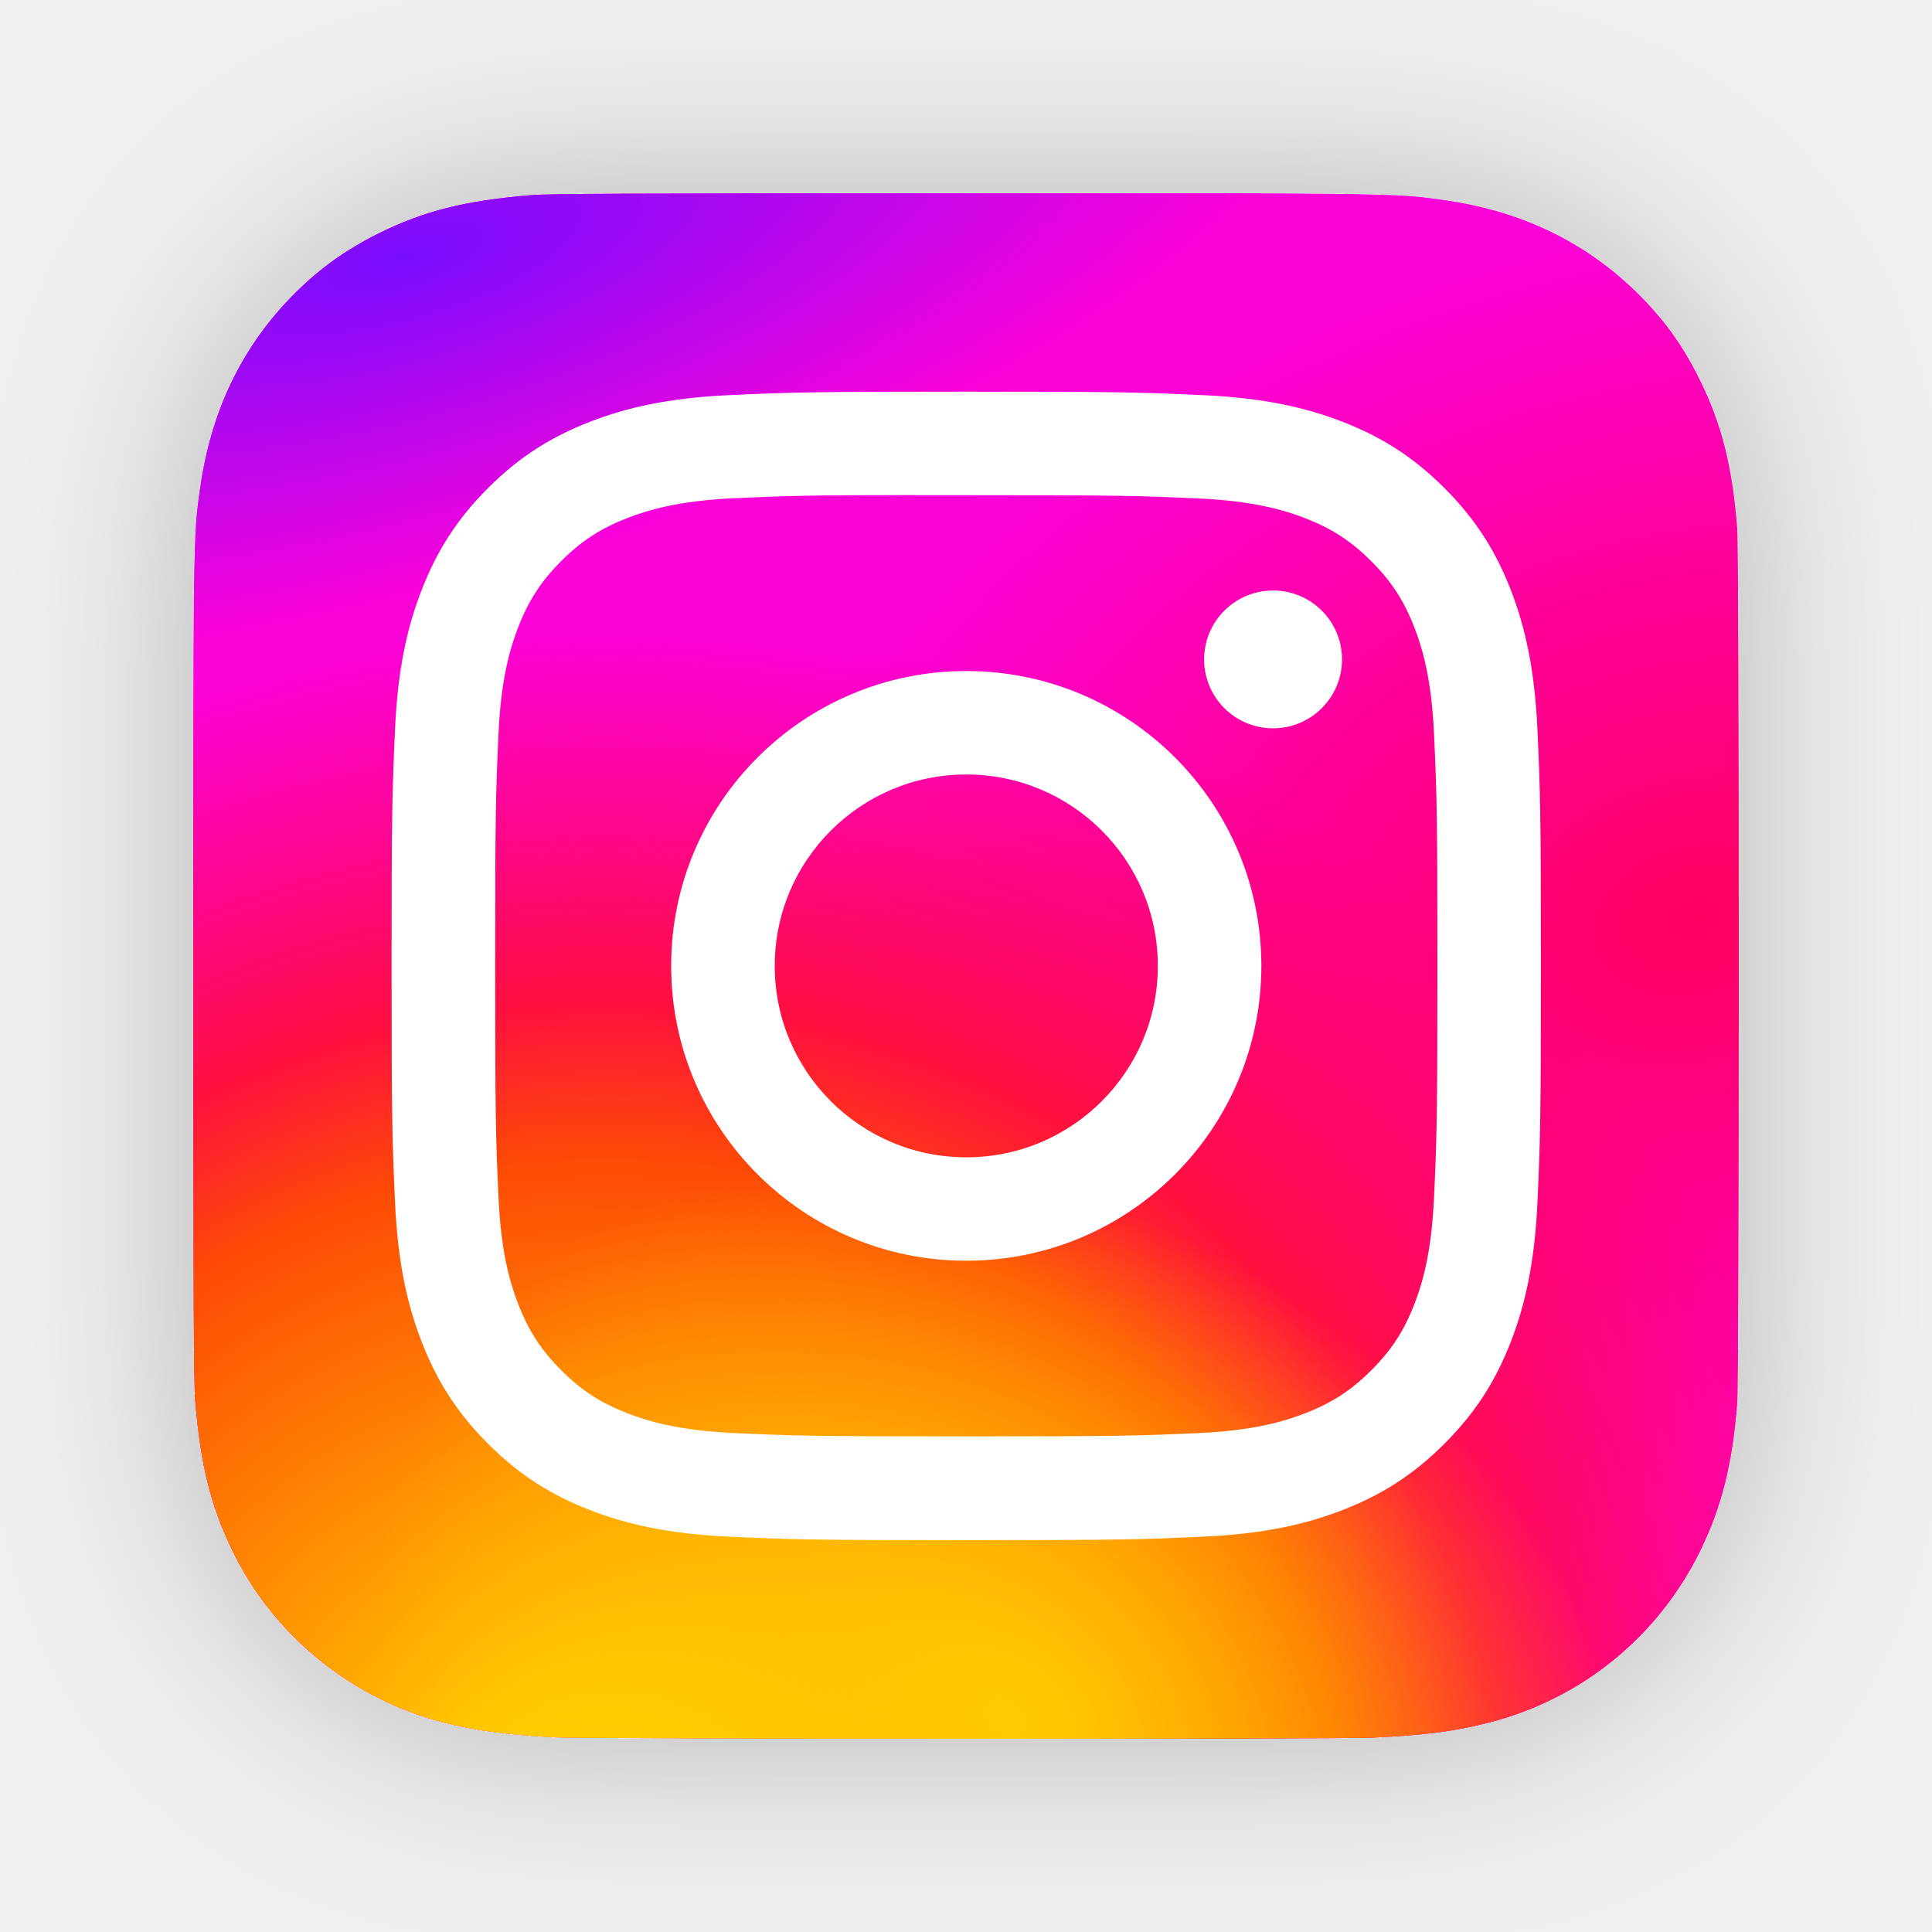
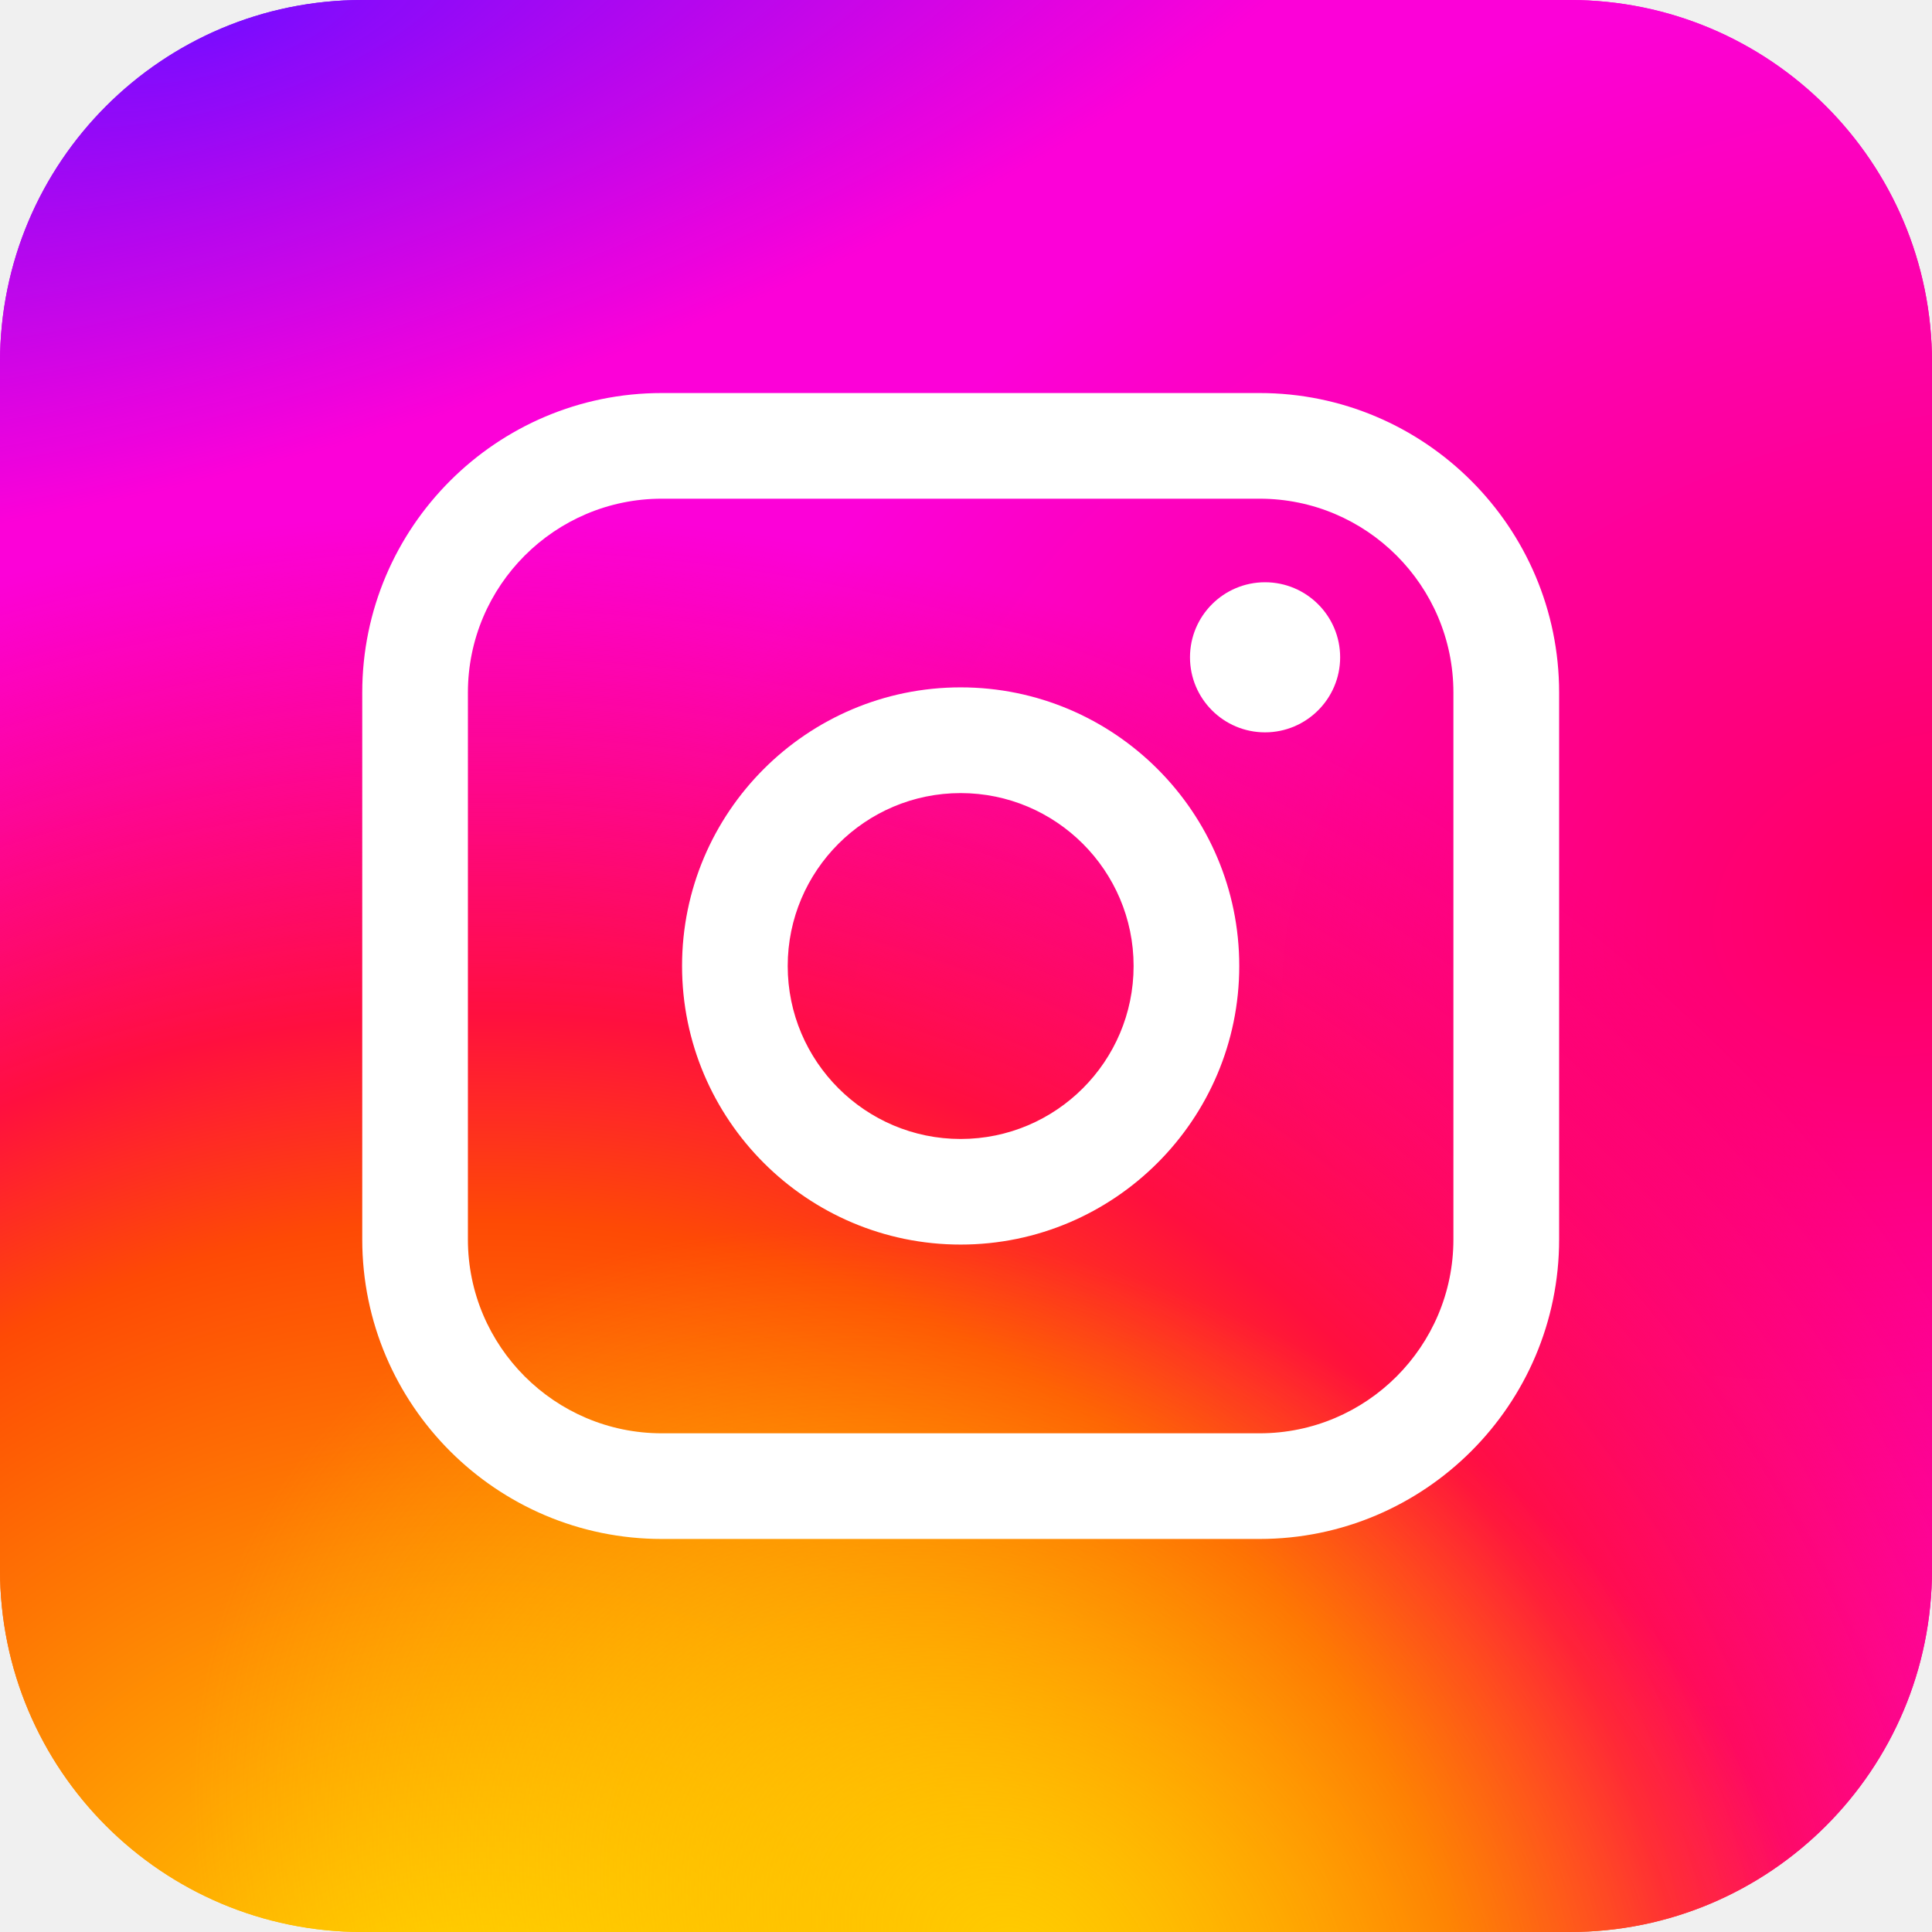
- <svg xmlns="http://www.w3.org/2000/svg" width="40" height="40" viewBox="0 0 40 40" fill="none">
-   <g filter="url(#filter0_d_3349_19766)">
-     <path d="M20.005 4C13.325 4 11.372 4.007 10.992 4.039C9.621 4.153 8.768 4.369 7.839 4.831C7.123 5.187 6.558 5.599 6 6.177C4.985 7.232 4.37 8.528 4.147 10.07C4.039 10.818 4.007 10.971 4.001 14.793C3.999 16.068 4.001 17.744 4.001 19.994C4.001 26.67 4.008 28.622 4.04 29.002C4.151 30.336 4.36 31.175 4.803 32.093C5.65 33.851 7.267 35.171 9.172 35.663C9.831 35.833 10.56 35.926 11.495 35.971C11.891 35.988 15.93 36 19.971 36C24.012 36 28.053 35.995 28.439 35.976C29.522 35.925 30.151 35.84 30.846 35.66C32.764 35.166 34.351 33.866 35.215 32.084C35.649 31.187 35.87 30.316 35.969 29.052C35.991 28.776 36 24.38 36 19.99C36 15.599 35.99 11.211 35.968 10.935C35.867 9.65 35.647 8.786 35.199 7.873C34.831 7.125 34.422 6.567 33.829 5.996C32.771 4.985 31.476 4.369 29.934 4.147C29.186 4.039 29.037 4.007 25.213 4H20.005Z" fill="url(#paint0_radial_3349_19766)" />
-     <path d="M20.005 4C13.325 4 11.372 4.007 10.992 4.039C9.621 4.153 8.768 4.369 7.839 4.831C7.123 5.187 6.558 5.599 6 6.177C4.985 7.232 4.37 8.528 4.147 10.07C4.039 10.818 4.007 10.971 4.001 14.793C3.999 16.068 4.001 17.744 4.001 19.994C4.001 26.67 4.008 28.622 4.04 29.002C4.151 30.336 4.36 31.175 4.803 32.093C5.65 33.851 7.267 35.171 9.172 35.663C9.831 35.833 10.56 35.926 11.495 35.971C11.891 35.988 15.93 36 19.971 36C24.012 36 28.053 35.995 28.439 35.976C29.522 35.925 30.151 35.84 30.846 35.66C32.764 35.166 34.351 33.866 35.215 32.084C35.649 31.187 35.87 30.316 35.969 29.052C35.991 28.776 36 24.38 36 19.99C36 15.599 35.99 11.211 35.968 10.935C35.867 9.65 35.647 8.786 35.199 7.873C34.831 7.125 34.422 6.567 33.829 5.996C32.771 4.985 31.476 4.369 29.934 4.147C29.186 4.039 29.037 4.007 25.213 4H20.005Z" fill="url(#paint1_radial_3349_19766)" />
-     <path d="M20.005 4C13.325 4 11.372 4.007 10.992 4.039C9.621 4.153 8.768 4.369 7.839 4.831C7.123 5.187 6.558 5.599 6 6.177C4.985 7.232 4.37 8.528 4.147 10.07C4.039 10.818 4.007 10.971 4.001 14.793C3.999 16.068 4.001 17.744 4.001 19.994C4.001 26.67 4.008 28.622 4.04 29.002C4.151 30.336 4.36 31.175 4.803 32.093C5.65 33.851 7.267 35.171 9.172 35.663C9.831 35.833 10.56 35.926 11.495 35.971C11.891 35.988 15.93 36 19.971 36C24.012 36 28.053 35.995 28.439 35.976C29.522 35.925 30.151 35.84 30.846 35.66C32.764 35.166 34.351 33.866 35.215 32.084C35.649 31.187 35.87 30.316 35.969 29.052C35.991 28.776 36 24.38 36 19.99C36 15.599 35.99 11.211 35.968 10.935C35.867 9.65 35.647 8.786 35.199 7.873C34.831 7.125 34.422 6.567 33.829 5.996C32.771 4.985 31.476 4.369 29.934 4.147C29.186 4.039 29.037 4.007 25.213 4H20.005Z" fill="url(#paint2_radial_3349_19766)" />
-     <path d="M20.005 4C13.325 4 11.372 4.007 10.992 4.039C9.621 4.153 8.768 4.369 7.839 4.831C7.123 5.187 6.558 5.599 6 6.177C4.985 7.232 4.37 8.528 4.147 10.07C4.039 10.818 4.007 10.971 4.001 14.793C3.999 16.068 4.001 17.744 4.001 19.994C4.001 26.67 4.008 28.622 4.04 29.002C4.151 30.336 4.36 31.175 4.803 32.093C5.65 33.851 7.267 35.171 9.172 35.663C9.831 35.833 10.56 35.926 11.495 35.971C11.891 35.988 15.93 36 19.971 36C24.012 36 28.053 35.995 28.439 35.976C29.522 35.925 30.151 35.84 30.846 35.66C32.764 35.166 34.351 33.866 35.215 32.084C35.649 31.187 35.87 30.316 35.969 29.052C35.991 28.776 36 24.38 36 19.99C36 15.599 35.99 11.211 35.968 10.935C35.867 9.65 35.647 8.786 35.199 7.873C34.831 7.125 34.422 6.567 33.829 5.996C32.771 4.985 31.476 4.369 29.934 4.147C29.186 4.039 29.037 4.007 25.213 4H20.005Z" fill="url(#paint3_radial_3349_19766)" />
-     <path d="M20.006 8.109C16.775 8.109 16.369 8.123 15.101 8.181C13.834 8.239 12.969 8.439 12.213 8.733C11.43 9.037 10.766 9.443 10.105 10.104C9.443 10.765 9.037 11.428 8.732 12.21C8.437 12.966 8.236 13.83 8.179 15.096C8.122 16.364 8.107 16.769 8.107 19.998C8.107 23.227 8.122 23.631 8.179 24.899C8.238 26.165 8.438 27.029 8.732 27.785C9.036 28.567 9.443 29.23 10.104 29.891C10.765 30.552 11.429 30.959 12.211 31.263C12.968 31.557 13.833 31.757 15.099 31.815C16.369 31.873 16.774 31.887 20.005 31.887C23.236 31.887 23.64 31.873 24.91 31.815C26.176 31.757 27.042 31.557 27.799 31.263C28.581 30.959 29.244 30.552 29.905 29.891C30.567 29.23 30.973 28.567 31.278 27.785C31.571 27.029 31.771 26.165 31.831 24.899C31.888 23.631 31.903 23.227 31.903 19.998C31.903 16.769 31.888 16.364 31.831 15.096C31.771 13.83 31.571 12.966 31.278 12.21C30.973 11.428 30.567 10.765 29.905 10.104C29.243 9.443 28.581 9.037 27.798 8.733C27.04 8.439 26.174 8.239 24.908 8.181C23.639 8.123 23.235 8.109 20.003 8.109H20.006ZM18.939 10.252C19.256 10.251 19.609 10.252 20.006 10.252C23.183 10.252 23.56 10.263 24.814 10.32C25.974 10.373 26.604 10.567 27.023 10.729C27.578 10.945 27.974 11.203 28.39 11.619C28.807 12.035 29.064 12.431 29.281 12.986C29.444 13.404 29.637 14.034 29.69 15.193C29.747 16.446 29.76 16.823 29.76 19.995C29.76 23.168 29.747 23.545 29.69 24.798C29.637 25.957 29.444 26.586 29.281 27.005C29.065 27.56 28.807 27.955 28.39 28.371C27.974 28.787 27.579 29.044 27.023 29.26C26.604 29.423 25.974 29.617 24.814 29.67C23.56 29.727 23.183 29.739 20.006 29.739C16.829 29.739 16.453 29.727 15.198 29.67C14.039 29.616 13.409 29.422 12.989 29.26C12.434 29.044 12.037 28.787 11.621 28.37C11.205 27.954 10.947 27.559 10.731 27.004C10.568 26.585 10.374 25.956 10.321 24.797C10.264 23.544 10.252 23.167 10.252 19.992C10.252 16.818 10.264 16.443 10.321 15.19C10.374 14.031 10.568 13.401 10.731 12.982C10.946 12.428 11.205 12.031 11.621 11.615C12.037 11.199 12.434 10.941 12.989 10.725C13.409 10.562 14.039 10.369 15.198 10.315C16.296 10.266 16.721 10.251 18.939 10.249V10.252ZM26.357 12.226C25.569 12.226 24.93 12.864 24.93 13.652C24.93 14.44 25.569 15.079 26.357 15.079C27.145 15.079 27.785 14.44 27.785 13.652C27.785 12.864 27.145 12.225 26.357 12.225V12.226ZM20.006 13.893C16.632 13.893 13.896 16.626 13.896 19.998C13.896 23.37 16.632 26.102 20.006 26.102C23.381 26.102 26.115 23.37 26.115 19.998C26.115 16.626 23.38 13.893 20.006 13.893H20.006ZM20.006 16.035C22.196 16.035 23.972 17.809 23.972 19.998C23.972 22.187 22.196 23.961 20.006 23.961C17.816 23.961 16.04 22.187 16.04 19.998C16.04 17.809 17.816 16.035 20.006 16.035Z" fill="white" />
+ <svg xmlns="http://www.w3.org/2000/svg" width="32" height="32" viewBox="0 0 32 32" fill="none">
+   <g clip-path="url(#clip0_3511_18013)">
+     <mask id="mask0_3511_18013" style="mask-type:alpha" maskUnits="userSpaceOnUse" x="0" y="0" width="32" height="32">
+       <rect width="32" height="32" rx="6" fill="#D9D9D9" />
+       <rect width="32" height="32" rx="6" fill="url(#paint0_linear_3511_18013)" />
+     </mask>
+     <g mask="url(#mask0_3511_18013)">
+       <path d="M16.006 -1C8.908 -1 6.832 -0.993 6.429 -0.959C4.972 -0.838 4.066 -0.609 3.079 -0.117C2.318 0.261 1.718 0.699 1.125 1.313C0.047 2.433 -0.607 3.811 -0.844 5.449C-0.959 6.244 -0.992 6.406 -0.999 10.468C-1.001 11.822 -0.999 13.603 -0.999 15.993C-0.999 23.087 -0.991 25.161 -0.957 25.564C-0.839 26.982 -0.617 27.873 -0.146 28.849C0.753 30.717 2.471 32.119 4.495 32.642C5.196 32.822 5.97 32.922 6.963 32.969C7.385 32.987 11.675 33 15.969 33C20.263 33 24.556 32.995 24.967 32.974C26.118 32.92 26.786 32.83 27.524 32.639C29.561 32.113 31.248 30.732 32.166 28.839C32.627 27.886 32.861 26.961 32.967 25.617C32.99 25.324 33 20.653 33 15.989C33 11.324 32.989 6.662 32.967 6.369C32.859 5.003 32.625 4.085 32.149 3.115C31.758 2.321 31.324 1.727 30.694 1.121C29.569 0.046 28.194 -0.608 26.555 -0.844C25.76 -0.959 25.602 -0.993 21.539 -1H16.006Z" fill="url(#paint1_radial_3511_18013)" />
+       <path d="M16.006 -1C8.908 -1 6.832 -0.993 6.429 -0.959C4.972 -0.838 4.066 -0.609 3.079 -0.117C2.318 0.261 1.718 0.699 1.125 1.313C0.047 2.433 -0.607 3.811 -0.844 5.449C-0.959 6.244 -0.992 6.406 -0.999 10.468C-1.001 11.822 -0.999 13.603 -0.999 15.993C-0.999 23.087 -0.991 25.161 -0.957 25.564C-0.839 26.982 -0.617 27.873 -0.146 28.849C0.753 30.717 2.471 32.119 4.495 32.642C5.196 32.822 5.97 32.922 6.963 32.969C7.385 32.987 11.675 33 15.969 33C20.263 33 24.556 32.995 24.967 32.974C26.118 32.92 26.786 32.83 27.524 32.639C29.561 32.113 31.248 30.732 32.166 28.839C32.627 27.886 32.861 26.961 32.967 25.617C32.99 25.324 33 20.653 33 15.989C33 11.324 32.989 6.662 32.967 6.369C32.859 5.003 32.625 4.085 32.149 3.115C31.758 2.321 31.324 1.727 30.694 1.121C29.569 0.046 28.194 -0.608 26.555 -0.844C25.76 -0.959 25.602 -0.993 21.539 -1H16.006Z" fill="url(#paint2_radial_3511_18013)" />
+       <path d="M16.006 -1C8.908 -1 6.832 -0.993 6.429 -0.959C4.972 -0.838 4.066 -0.609 3.079 -0.117C2.318 0.261 1.718 0.699 1.125 1.313C0.047 2.433 -0.607 3.811 -0.844 5.449C-0.959 6.244 -0.992 6.406 -0.999 10.468C-1.001 11.822 -0.999 13.603 -0.999 15.993C-0.999 23.087 -0.991 25.161 -0.957 25.564C-0.839 26.982 -0.617 27.873 -0.146 28.849C0.753 30.717 2.471 32.119 4.495 32.642C5.196 32.822 5.97 32.922 6.963 32.969C7.385 32.987 11.675 33 15.969 33C20.263 33 24.556 32.995 24.967 32.974C26.118 32.92 26.786 32.83 27.524 32.639C29.561 32.113 31.248 30.732 32.166 28.839C32.627 27.886 32.861 26.961 32.967 25.617C32.99 25.324 33 20.653 33 15.989C33 11.324 32.989 6.662 32.967 6.369C32.859 5.003 32.625 4.085 32.149 3.115C31.758 2.321 31.324 1.727 30.694 1.121C29.569 0.046 28.194 -0.608 26.555 -0.844C25.76 -0.959 25.602 -0.993 21.539 -1H16.006Z" fill="url(#paint3_radial_3511_18013)" />
+       <path d="M16.006 -1C8.908 -1 6.832 -0.993 6.429 -0.959C4.972 -0.838 4.066 -0.609 3.079 -0.117C2.318 0.261 1.718 0.699 1.125 1.313C0.047 2.433 -0.607 3.811 -0.844 5.449C-0.959 6.244 -0.992 6.406 -0.999 10.468C-1.001 11.822 -0.999 13.603 -0.999 15.993C-0.999 23.087 -0.991 25.161 -0.957 25.564C-0.839 26.982 -0.617 27.873 -0.146 28.849C0.753 30.717 2.471 32.119 4.495 32.642C5.196 32.822 5.97 32.922 6.963 32.969C7.385 32.987 11.675 33 15.969 33C20.263 33 24.556 32.995 24.967 32.974C26.118 32.92 26.786 32.83 27.524 32.639C29.561 32.113 31.248 30.732 32.166 28.839C32.627 27.886 32.861 26.961 32.967 25.617C32.99 25.324 33 20.653 33 15.989C33 11.324 32.989 6.662 32.967 6.369C32.859 5.003 32.625 4.085 32.149 3.115C31.758 2.321 31.324 1.727 30.694 1.121C29.569 0.046 28.194 -0.608 26.555 -0.844C25.76 -0.959 25.602 -0.993 21.539 -1H16.006Z" fill="url(#paint4_radial_3511_18013)" />
+     </g>
+     <path d="M20.863 6.51H10.961C8.225 6.51 6 8.735 6 11.471V20.529C6 23.265 8.225 25.49 10.961 25.49H20.863C23.598 25.49 25.824 23.265 25.824 20.529V11.471C25.824 8.735 23.598 6.51 20.863 6.51ZM7.75 11.471C7.75 9.7 9.191 8.26 10.961 8.26H20.863C22.633 8.26 24.073 9.7 24.073 11.471V20.529C24.073 22.3 22.633 23.74 20.863 23.74H10.961C9.191 23.74 7.75 22.3 7.75 20.529V11.471Z" fill="white" />
+     <path d="M15.911 20.614C18.455 20.614 20.526 18.544 20.526 15.999C20.526 13.454 18.456 11.385 15.911 11.385C13.367 11.385 11.297 13.454 11.297 15.999C11.297 18.544 13.367 20.614 15.911 20.614ZM15.911 13.136C17.491 13.136 18.776 14.421 18.776 16C18.776 17.58 17.491 18.865 15.911 18.865C14.332 18.865 13.047 17.58 13.047 16C13.047 14.421 14.332 13.136 15.911 13.136Z" fill="white" />
+     <path d="M20.953 12.13C21.638 12.13 22.197 11.573 22.197 10.887C22.197 10.201 21.639 9.644 20.953 9.644C20.267 9.644 19.71 10.201 19.71 10.887C19.71 11.573 20.267 12.13 20.953 12.13Z" fill="white" />
  </g>
  <defs>
-     <filter id="filter0_d_3349_19766" x="0" y="0" width="40" height="40" filterUnits="userSpaceOnUse" color-interpolation-filters="sRGB">
-       <feFlood flood-opacity="0" result="BackgroundImageFix" />
-       <feColorMatrix in="SourceAlpha" type="matrix" values="0 0 0 0 0 0 0 0 0 0 0 0 0 0 0 0 0 0 127 0" result="hardAlpha" />
-       <feOffset />
-       <feGaussianBlur stdDeviation="2" />
-       <feComposite in2="hardAlpha" operator="out" />
-       <feColorMatrix type="matrix" values="0 0 0 0 0 0 0 0 0 0 0 0 0 0 0 0 0 0 0.25 0" />
-       <feBlend mode="normal" in2="BackgroundImageFix" result="effect1_dropShadow_3349_19766" />
-       <feBlend mode="normal" in="SourceGraphic" in2="effect1_dropShadow_3349_19766" result="shape" />
-     </filter>
-     <radialGradient id="paint0_radial_3349_19766" cx="0" cy="0" r="1" gradientUnits="userSpaceOnUse" gradientTransform="translate(34.9666 18.999) rotate(164.25) scale(20.4462 14.7305)">
+     <linearGradient id="paint0_linear_3511_18013" x1="4.675" y1="27.325" x2="27.325" y2="4.676" gradientUnits="userSpaceOnUse">
+       <stop stop-color="#FAAD4F" />
+       <stop offset="0.35" stop-color="#DD2A7B" />
+       <stop offset="0.62" stop-color="#9537B0" />
+       <stop offset="1" stop-color="#515BD4" />
+     </linearGradient>
+     <radialGradient id="paint1_radial_3511_18013" cx="0" cy="0" r="1" gradientUnits="userSpaceOnUse" gradientTransform="translate(31.9021 14.9362) rotate(164.25) scale(21.7241 15.6512)">
      <stop stop-color="#FF005F" />
      <stop offset="1" stop-color="#FC01D8" />
    </radialGradient>
-     <radialGradient id="paint1_radial_3349_19766" cx="0" cy="0" r="1" gradientUnits="userSpaceOnUse" gradientTransform="translate(12.4997 38.4649) rotate(-90) scale(25.543 27.1006)">
+     <radialGradient id="paint2_radial_3511_18013" cx="0" cy="0" r="1" gradientUnits="userSpaceOnUse" gradientTransform="translate(8.03097 35.6188) rotate(-90) scale(27.1395 28.7944)">
      <stop stop-color="#FFCC00" />
      <stop offset="0.124" stop-color="#FFCC00" />
      <stop offset="0.567" stop-color="#FE4A05" />
      <stop offset="0.694" stop-color="#FF0F3F" />
      <stop offset="1" stop-color="#FE0657" stop-opacity="0" />
    </radialGradient>
-     <radialGradient id="paint2_radial_3349_19766" cx="0" cy="0" r="1" gradientUnits="userSpaceOnUse" gradientTransform="translate(20.8085 35.549) rotate(-59.8703) scale(10.5623 13.7509)">
+     <radialGradient id="paint3_radial_3511_18013" cx="0" cy="0" r="1" gradientUnits="userSpaceOnUse" gradientTransform="translate(16.8591 32.5206) rotate(-59.8703) scale(11.2224 14.6103)">
      <stop stop-color="#FFCC00" />
      <stop offset="1" stop-color="#FFCC00" stop-opacity="0" />
    </radialGradient>
-     <radialGradient id="paint3_radial_3349_19766" cx="0" cy="0" r="1" gradientUnits="userSpaceOnUse" gradientTransform="translate(8.34168 5.30332) rotate(164.274) scale(20.2194 6.88873)">
+     <radialGradient id="paint4_radial_3511_18013" cx="0" cy="0" r="1" gradientUnits="userSpaceOnUse" gradientTransform="translate(3.61304 0.384523) rotate(164.274) scale(21.4831 7.31929)">
      <stop stop-color="#780CFF" />
      <stop offset="1" stop-color="#820BFF" stop-opacity="0" />
    </radialGradient>
+     <clipPath id="clip0_3511_18013">
+       <rect width="32" height="32" fill="white" />
+     </clipPath>
  </defs>
</svg>
